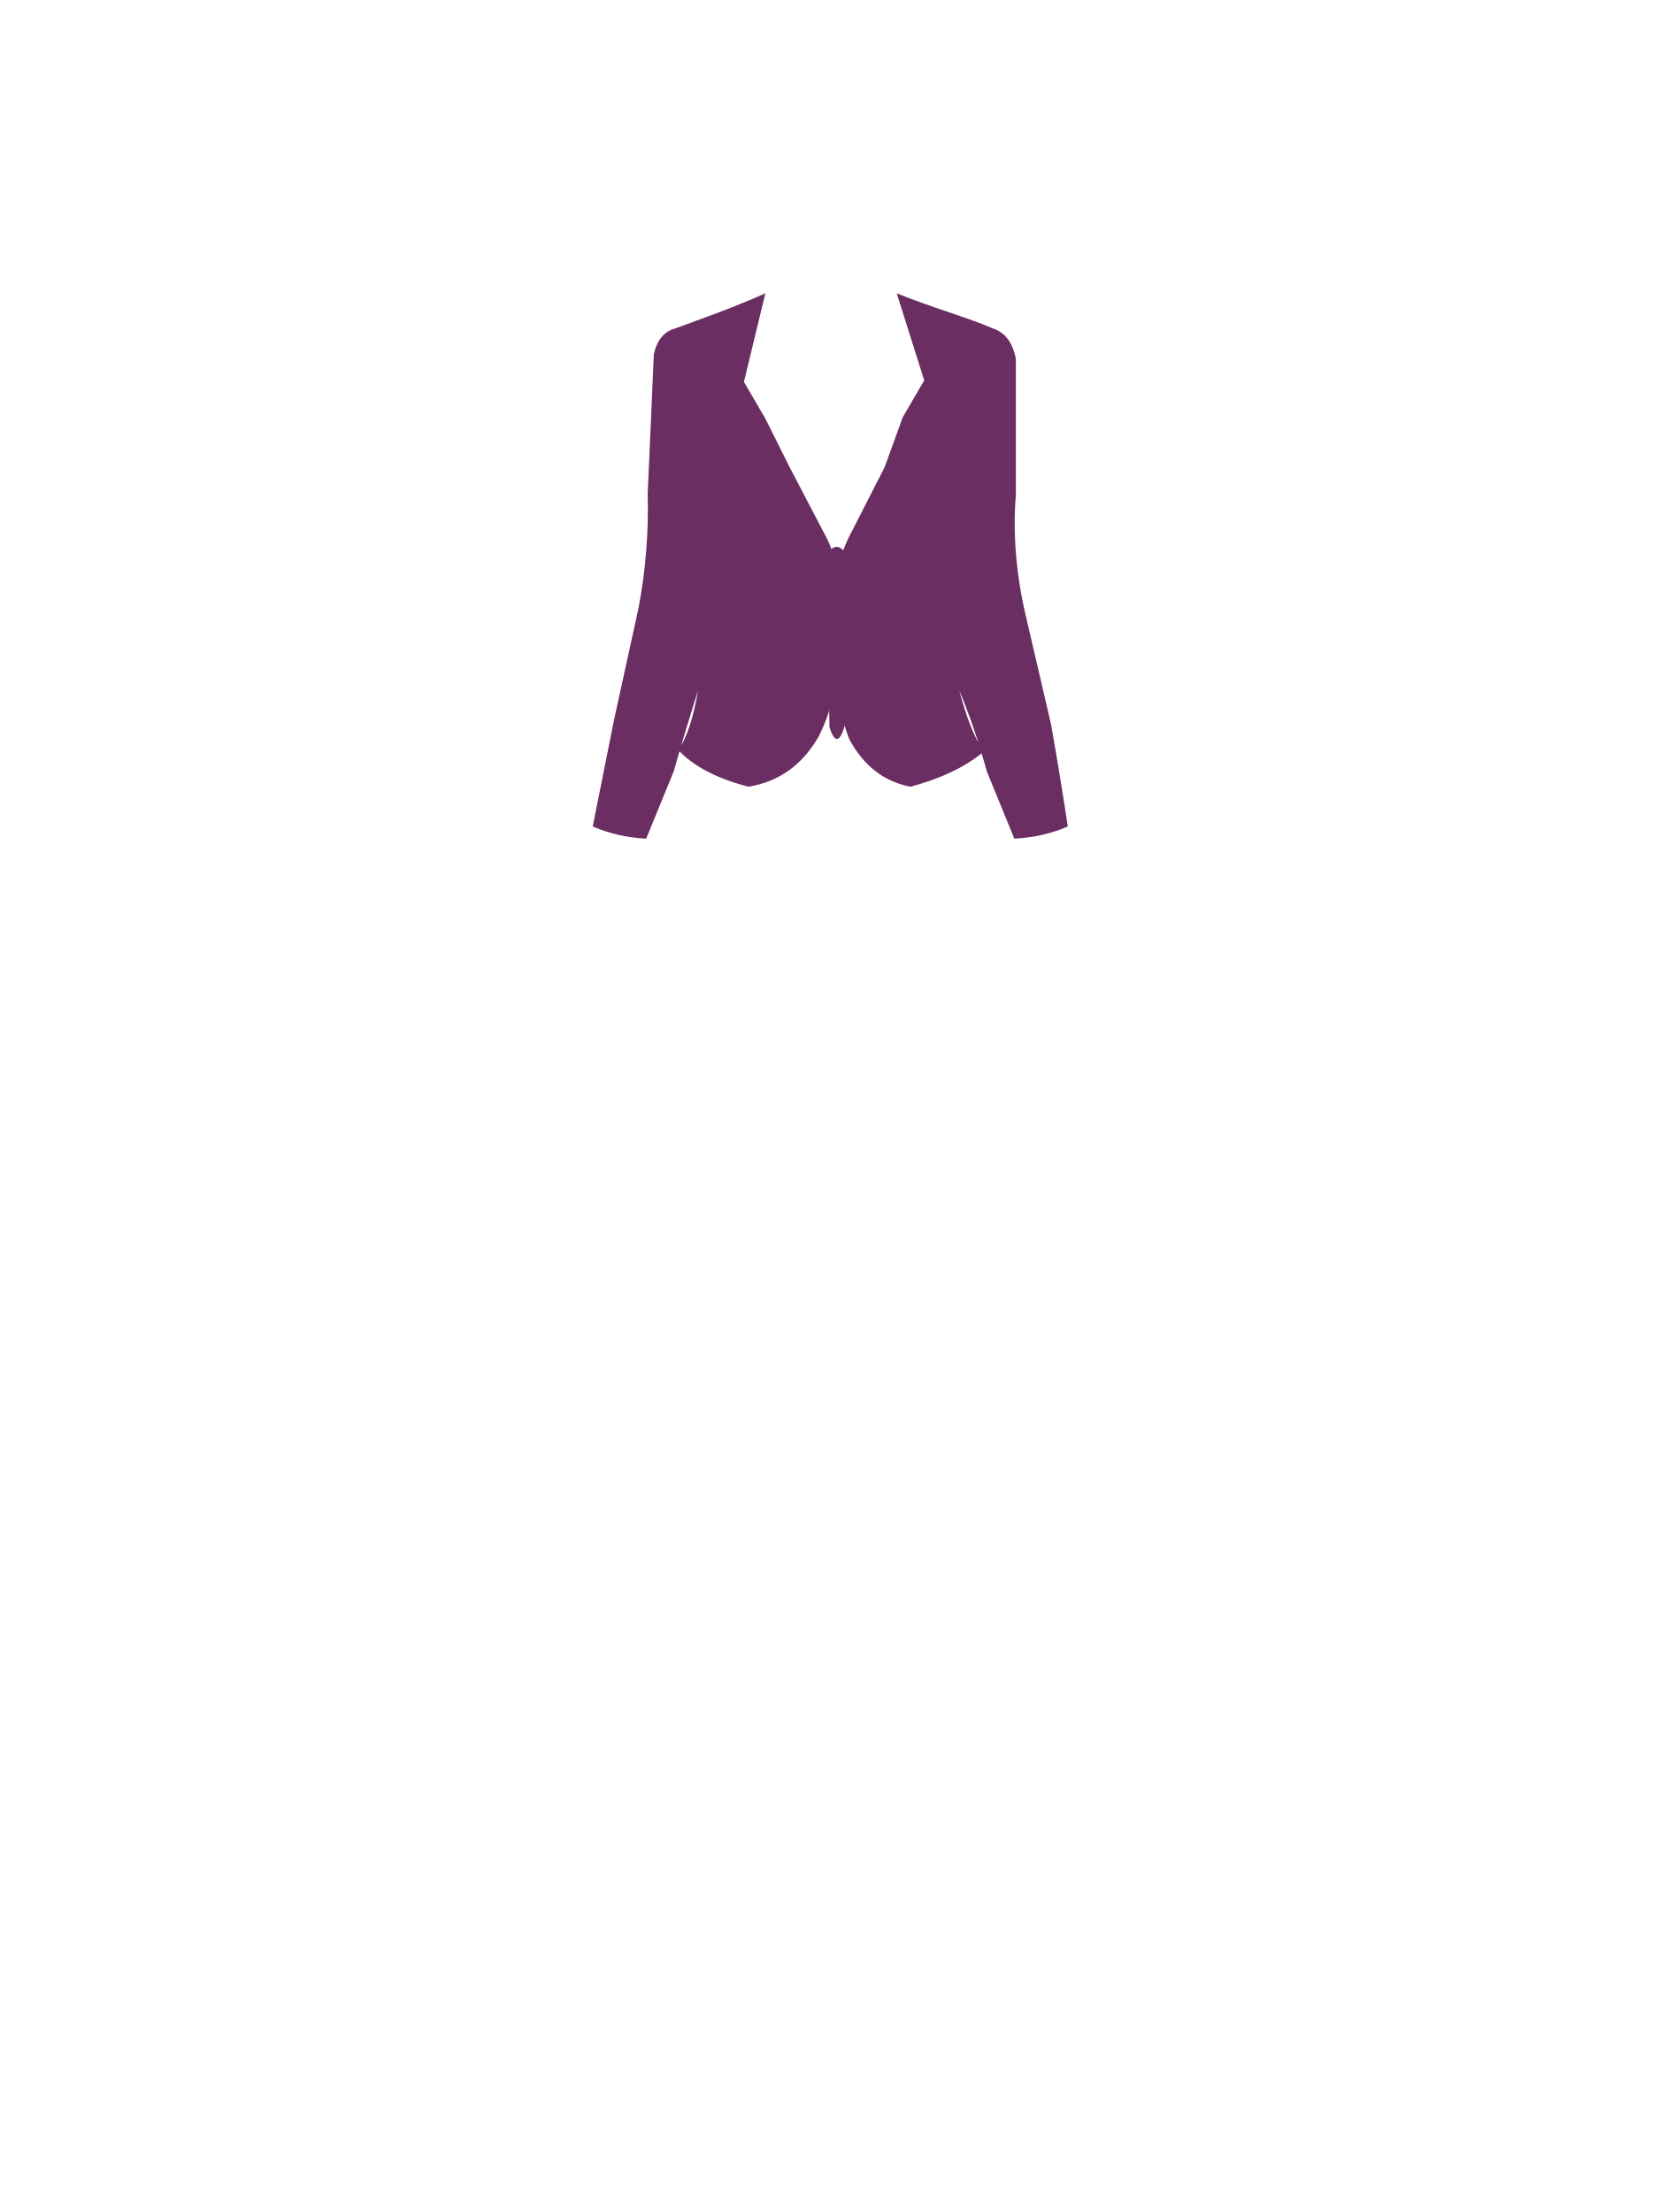
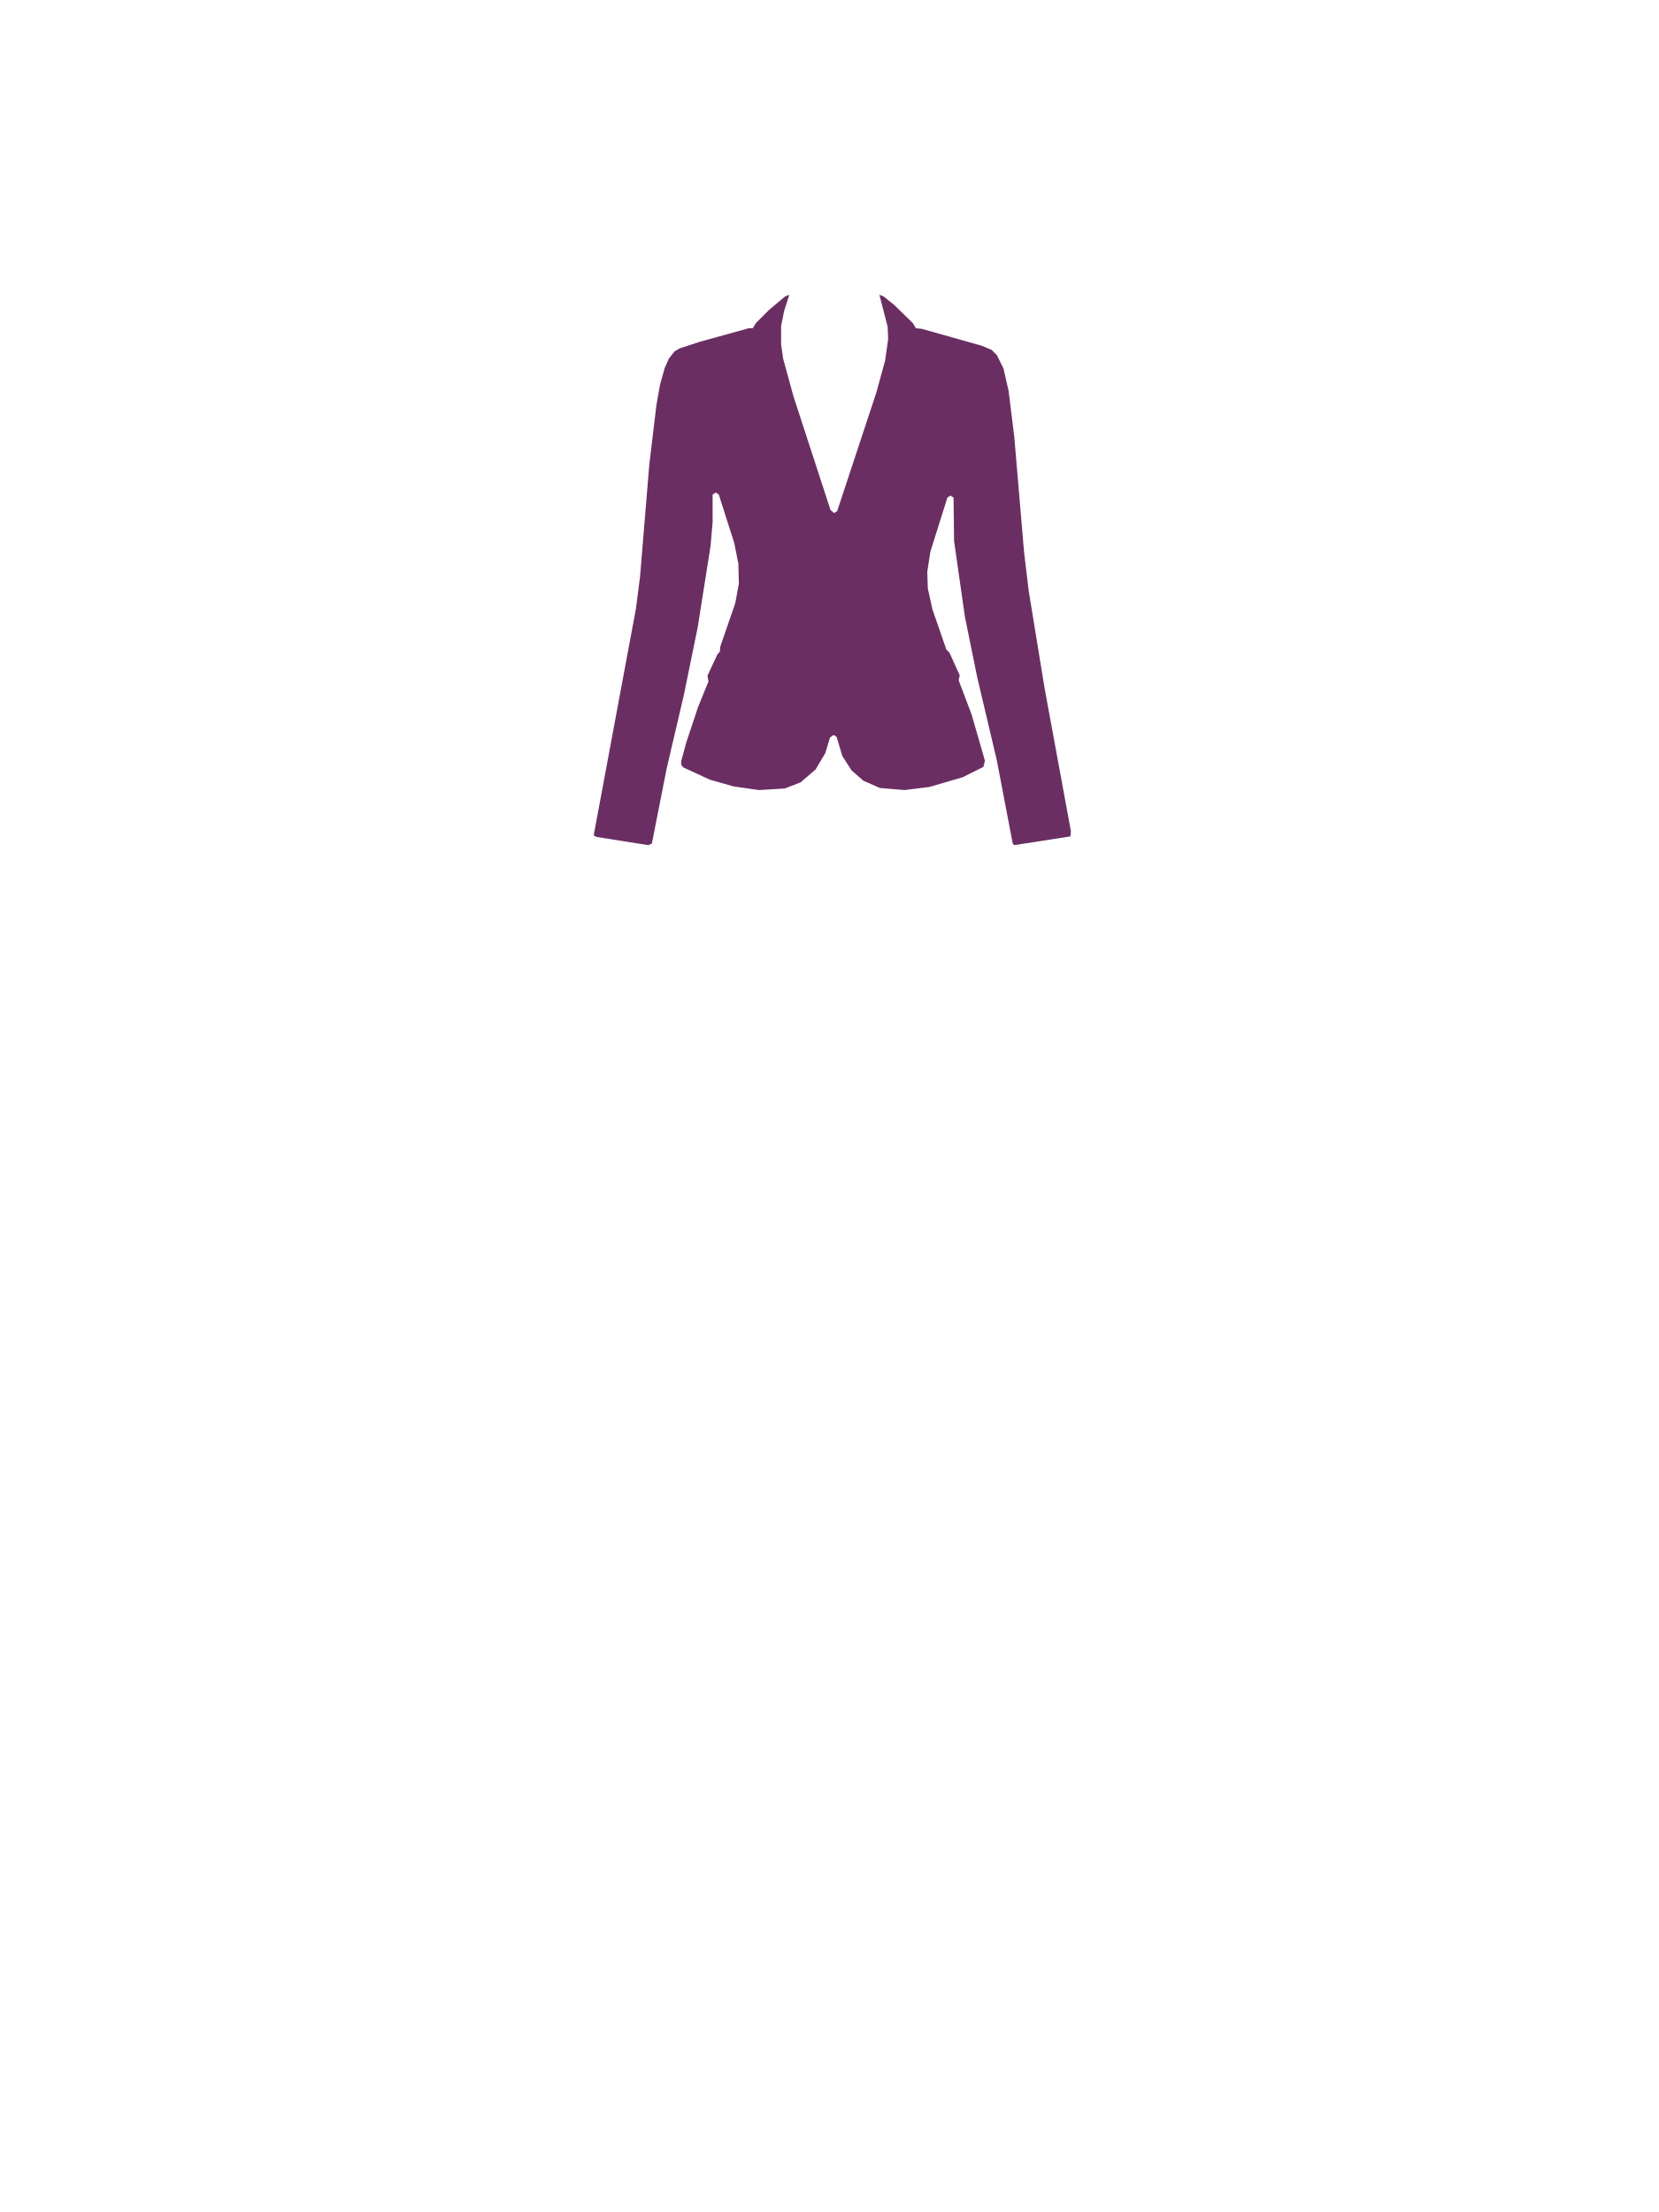
<svg xmlns="http://www.w3.org/2000/svg" width="1086" height="1448" viewBox="0 0 1086 1448">
-   <g fill="#6b2e63">
-     <path d="M501 192 C481 201 461 208 442 215 Q431 218 428 232 L424 323 Q425 361 418 398 L402 471 Q394 511 388 541 Q404 548 423 549 L441 505 Q449 477 457 452 Q452 480 444 491 Q459 507 490 515 Q520 510 536 482 Q547 460 548 436 L548 376 Q547 363 540 350 L517 306 L501 274 L487 250 L501 192 Z" />
-     <path d="M587 192 C609 201 634 208 650 215 Q662 219 665 235 L665 324 Q662 361 671 401 L688 474 Q694 508 699 541 Q683 548 664 549 L646 505 Q638 476 628 452 Q635 479 644 492 Q626 507 596 515 Q570 510 556 484 Q548 464 548 440 L548 376 Q550 363 556 351 L579 306 L591 273 L605 249 L587 192 Z" />
-     <path d="M541 363 Q548 353 554 363 L553 475 Q548 492 543 476 Z" />
+   <g transform="translate(345.5 157.6) scale(.337)">
+     <path d="M285 215 L274 229 L266 247 L257 279 L250 318 L236 435 L218 653 L210 715 L128 1155 L133 1158 L234 1174 L241 1171 L270 1024 L303 883 L330 751 L355 593 L359 547 L359 493 L365 489 L371 493 L401 587 L409 627 L410 666 L403 704 L374 788 L373 798 L368 804 L349 845 L351 856 L331 905 L308 974 L298 1011 L298 1018 L302 1023 L354 1047 L400 1060 L449 1067 L499 1064 L530 1052 L559 1027 L578 995 L587 965 L594 960 L600 964 L611 1001 L629 1029 L652 1049 L684 1063 L732 1067 L780 1061 L845 1042 L885 1022 L888 1010 L862 920 L837 854 L839 844 L819 800 L813 794 L786 716 L777 675 L776 643 L782 604 L815 499 L821 495 L827 499 L828 583 L849 730 L873 848 L911 1009 L942 1171 L945 1174 L1054 1157 L1055 1147 L1004 870 L973 680 L964 605 L945 381 L934 292 L924 248 L911 222 L901 212 L882 204 L765 171 L754 170 L748 160 L712 125 L691 108 L683 105 L699 167 L700 191 L694 233 L677 295 L601 525 L595 529 L588 523 L516 302 L496 229 L492 201 L492 166 L498 136 L508 105 L500 108 L469 134 L443 160 L437 170 L429 170 L335 196 L295 209 Z" fill="#6b2e63" />
  </g>
</svg>
